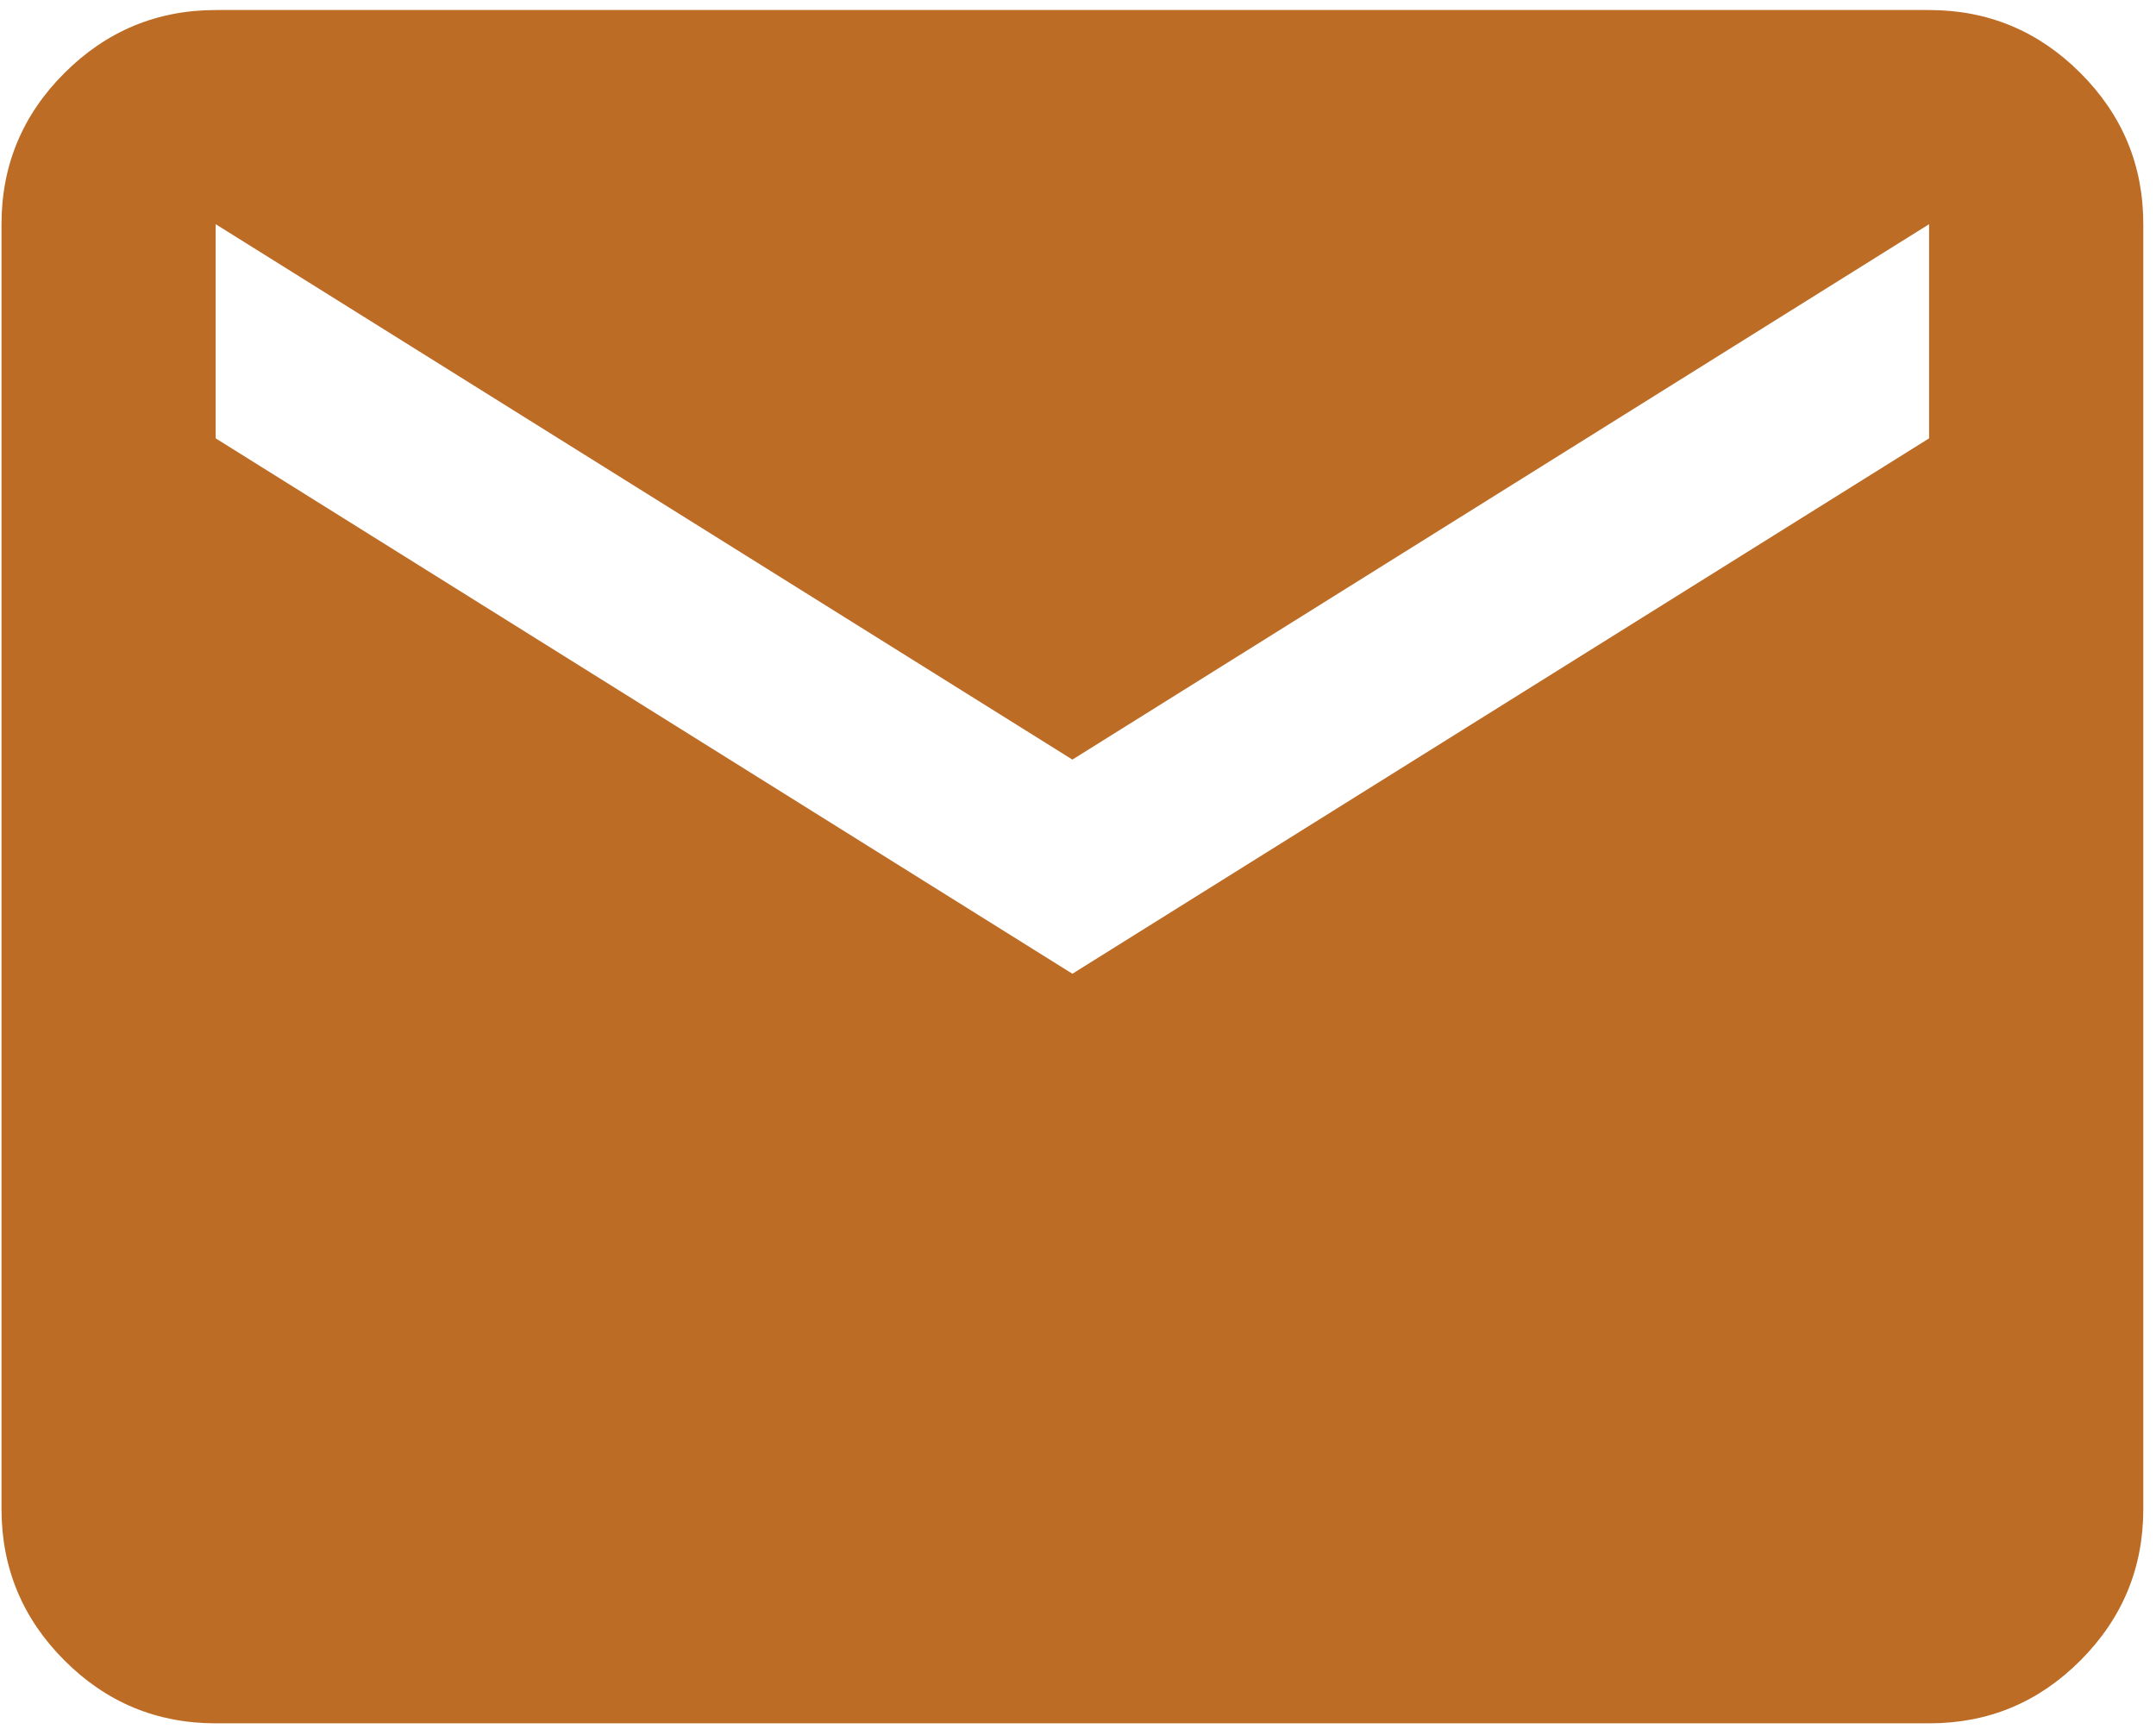
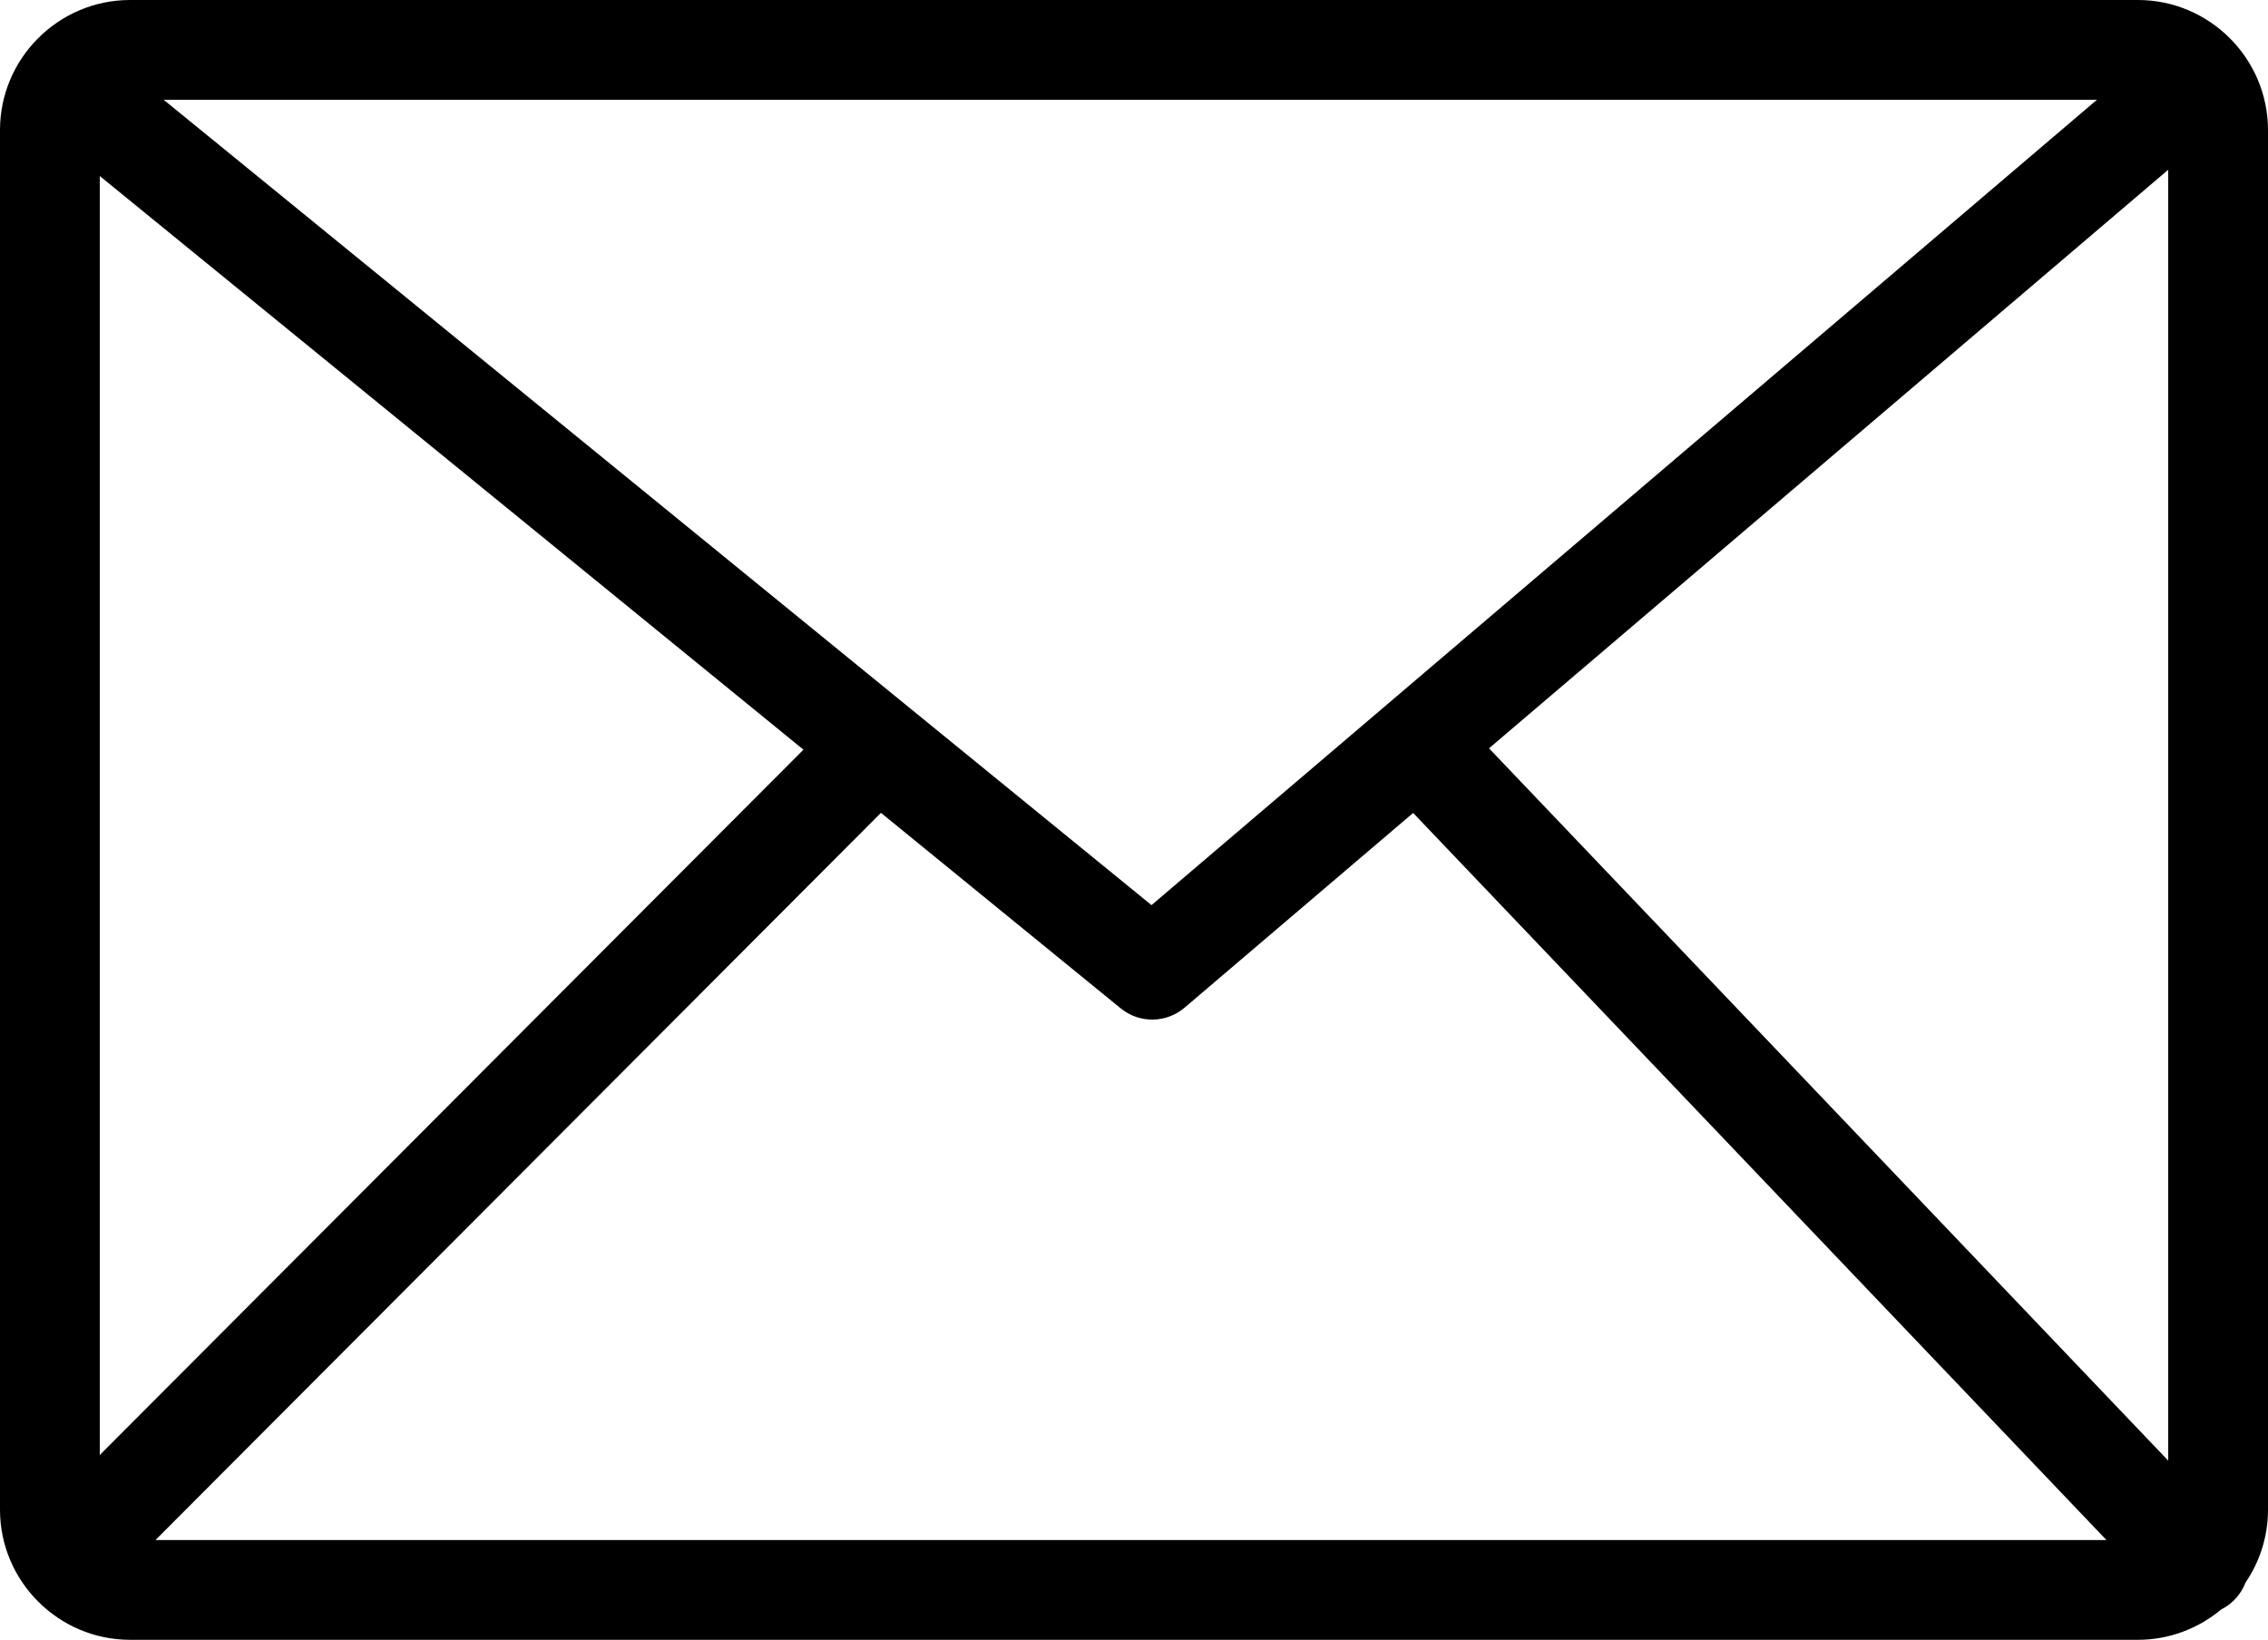
- <svg xmlns="http://www.w3.org/2000/svg" width="106" height="85" viewBox="0 0 106 85" fill="none">
-   <path d="M10.604 84.733C7.708 84.733 5.23 83.703 3.17 81.643C1.11 79.582 0.078 77.103 0.074 74.203V11.023C0.074 8.127 1.106 5.649 3.17 3.589C5.234 1.529 7.712 0.497 10.604 0.493H94.844C97.74 0.493 100.22 1.525 102.284 3.589C104.348 5.653 105.378 8.131 105.375 11.023V74.203C105.375 77.099 104.344 79.579 102.284 81.643C100.224 83.707 97.744 84.737 94.844 84.733H10.604ZM52.724 47.878L94.844 21.553V11.023L52.724 37.348L10.604 11.023V21.553L52.724 47.878Z" fill="#BC6C25" />
+ <svg xmlns="http://www.w3.org/2000/svg" version="1.1" id="Layer_1" x="0px" y="0px" width="122.879px" height="88.855px" viewBox="0 0 122.879 88.855" enable-background="new 0 0 122.879 88.855" xml:space="preserve">
+   <g>
+     <path d="M7.048,0h108.784c1.939,0,3.701,0.794,4.977,2.069c1.277,1.277,2.07,3.042,2.07,4.979v74.759 c0,1.461-0.451,2.822-1.221,3.951c-0.141,0.365-0.361,0.705-0.662,0.994c-0.201,0.189-0.422,0.344-0.656,0.461 c-1.225,1.021-2.799,1.643-4.508,1.643H7.048c-1.937,0-3.701-0.793-4.979-2.07C0.794,85.51,0,83.748,0,81.807V7.048 c0-1.941,0.792-3.704,2.068-4.979C3.344,0.792,5.107,0,7.048,0L7.048,0z M5.406,78.842l38.124-38.22L5.406,9.538V78.842 L5.406,78.842z M47.729,44.045L8.424,83.449h105.701L76.563,44.051L64.18,54.602l0,0c-0.971,0.83-2.425,0.877-3.453,0.043 L47.729,44.045L47.729,44.045z M80.674,40.549l36.799,38.598V9.198L80.674,40.549L80.674,40.549z M8.867,5.406l53.521,43.639 l51.223-43.639H8.867L8.867,5.406z" />
+   </g>
</svg>
